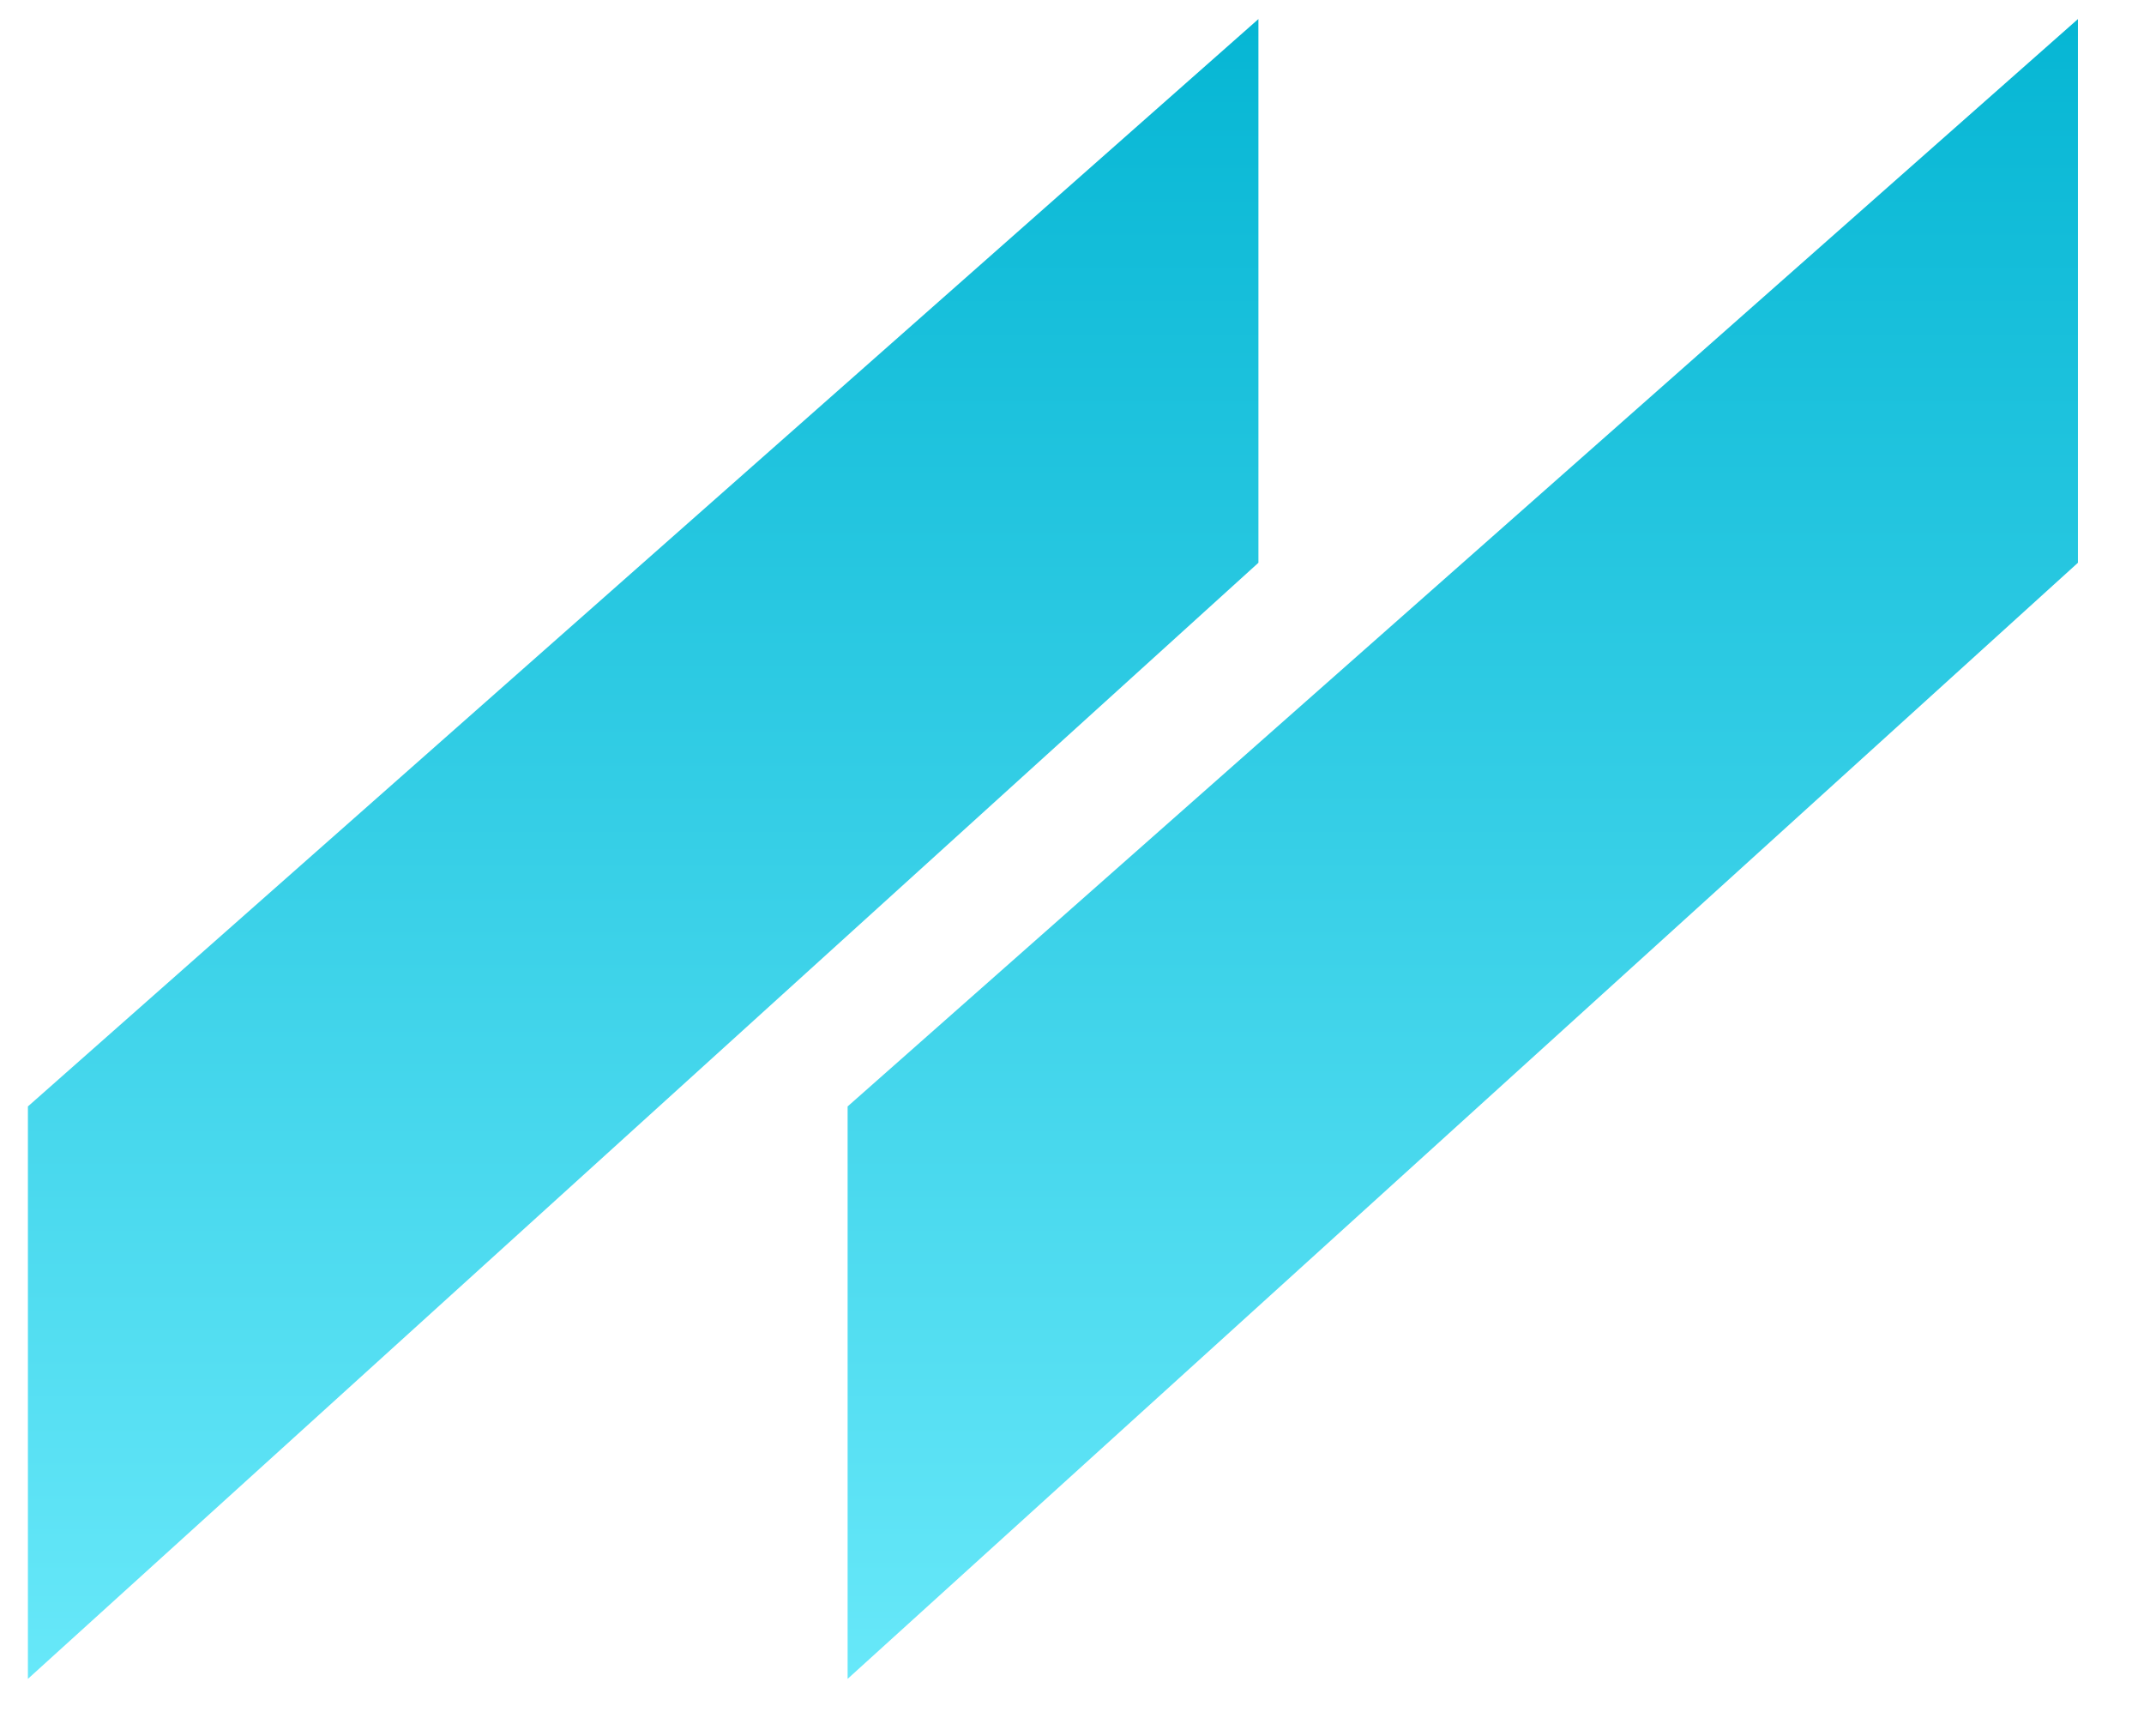
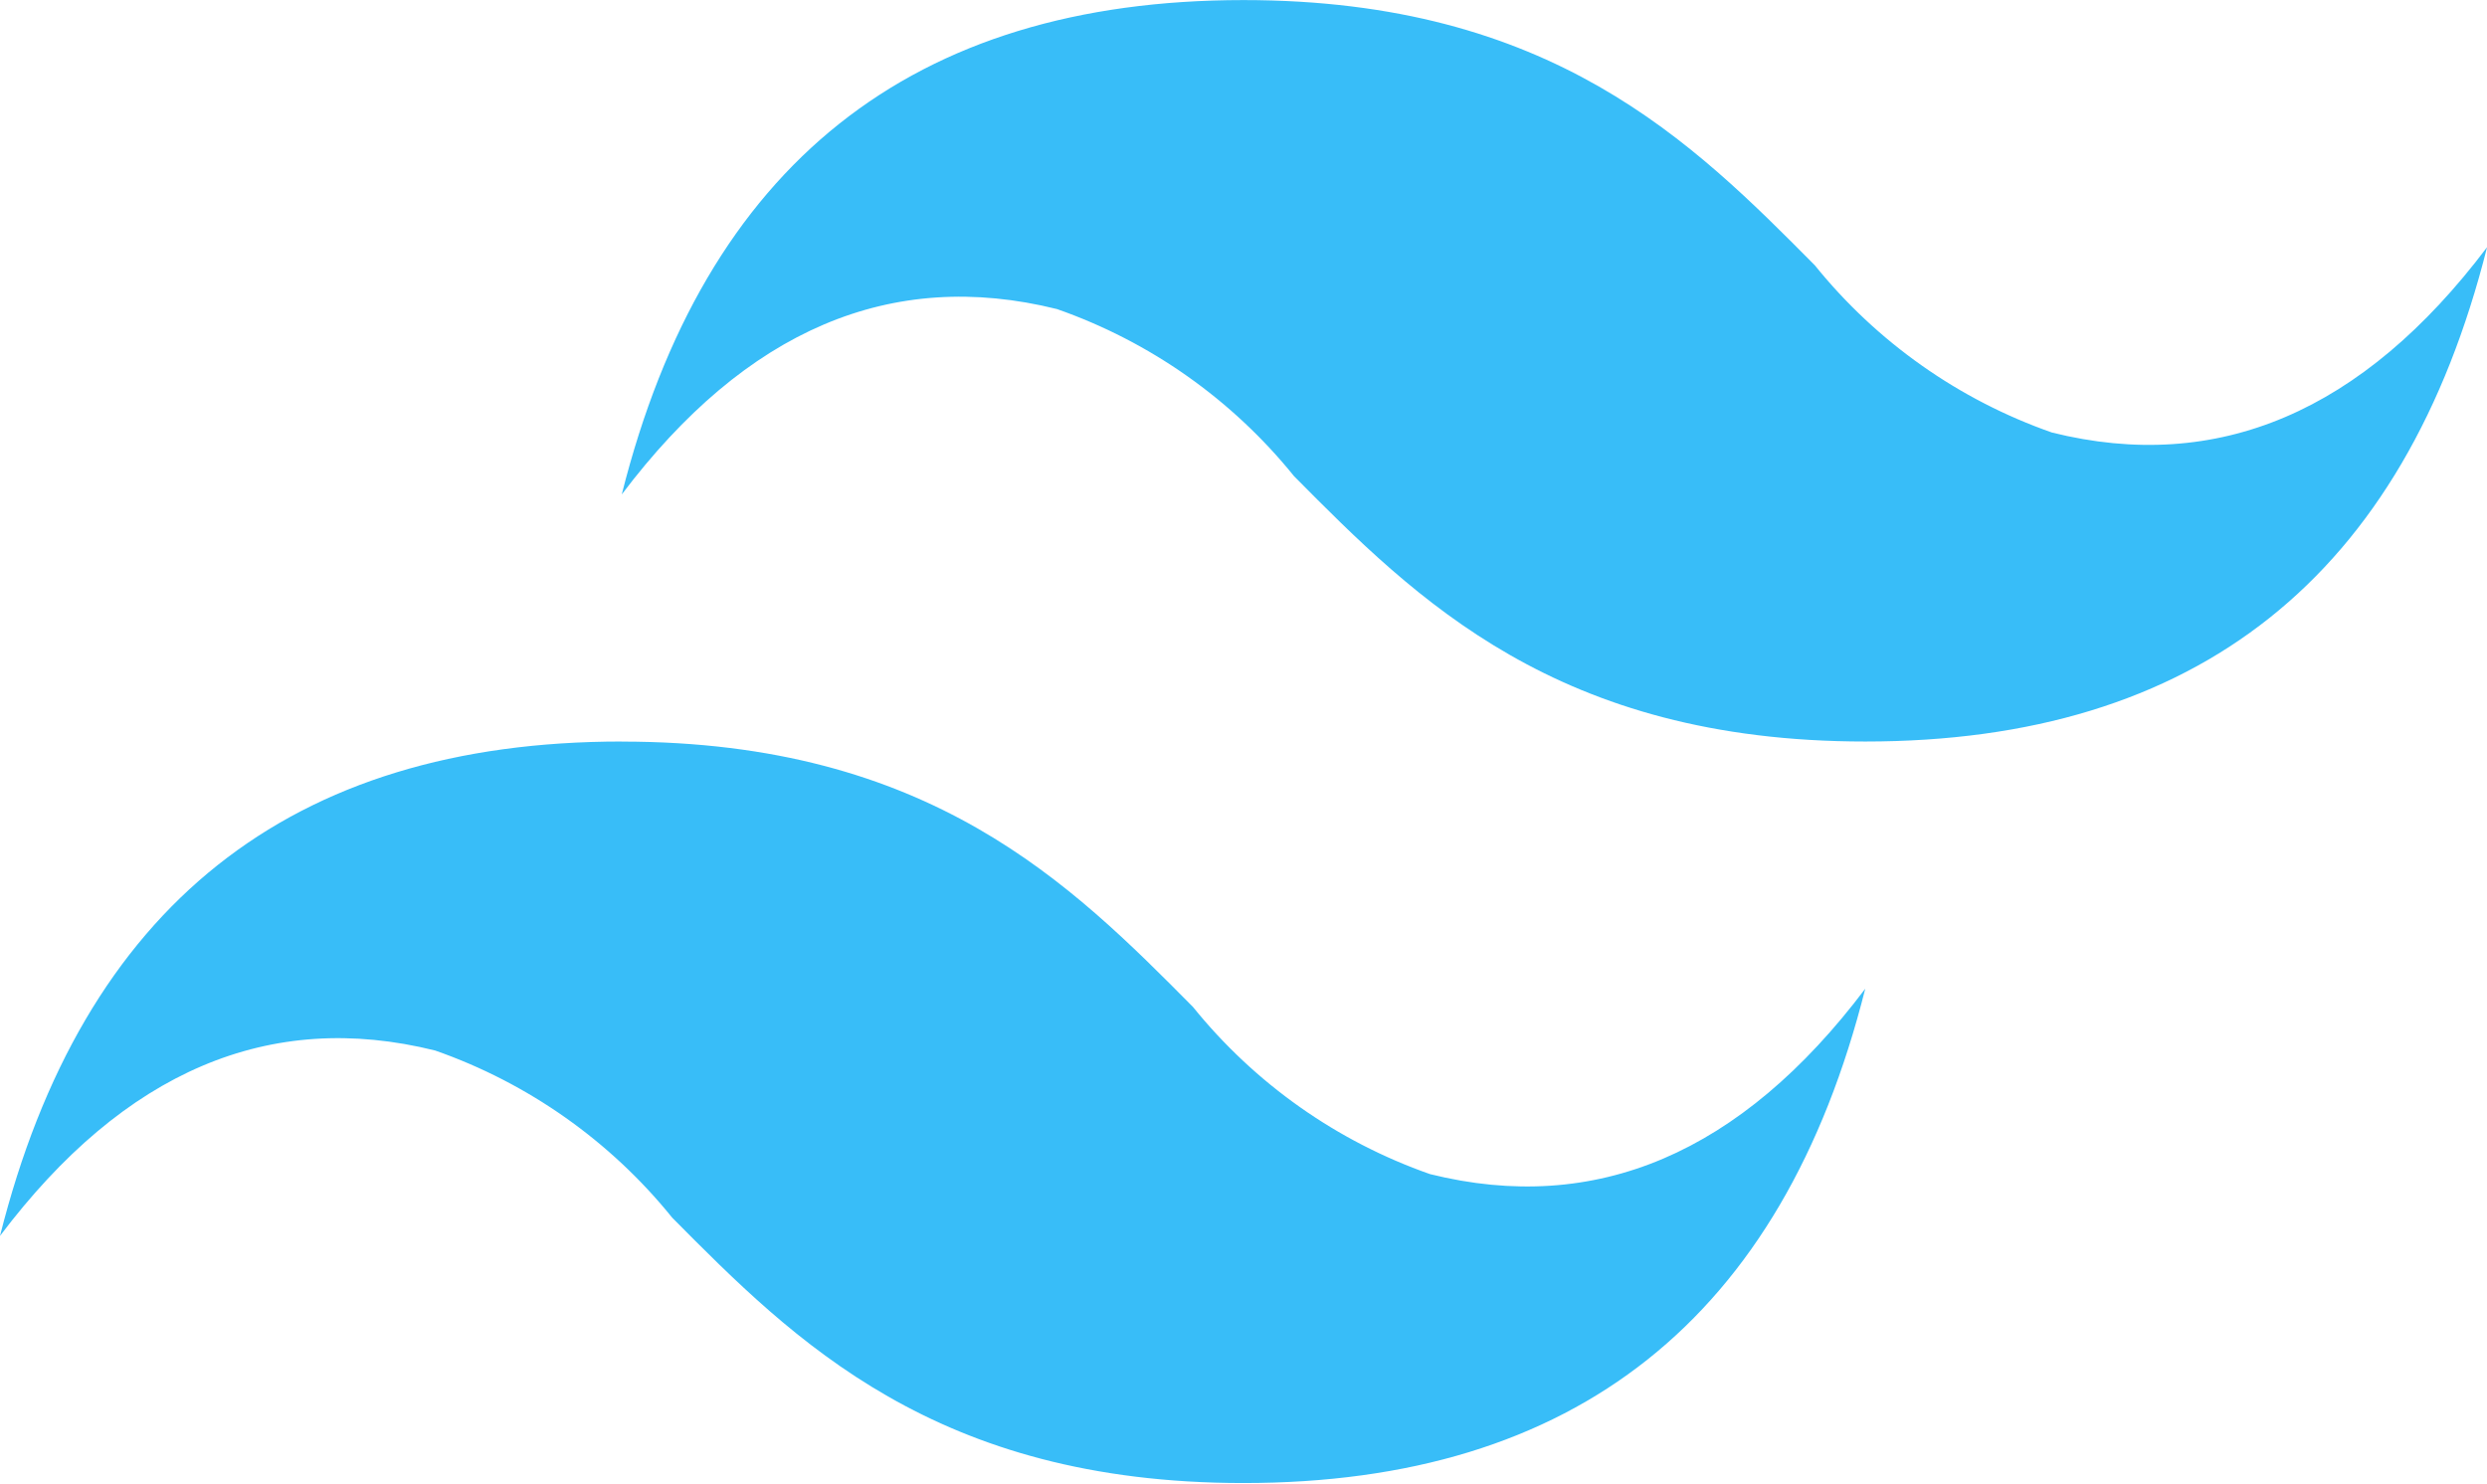
- <svg xmlns="http://www.w3.org/2000/svg" xmlns:xlink="http://www.w3.org/1999/xlink" version="1.1" preserveAspectRatio="xMidYMid meet" viewBox="344.564 330.278 111.737 91.218" width="53.87" height="43.61">
-   <defs>
-     <path d="M453.3 331.28L453.3 359.85L388.64 418.5L388.64 388.42L453.3 331.28Z" id="aFZf6T5ED" />
-     <linearGradient id="gradientb2ThqnP5Op" gradientUnits="userSpaceOnUse" x1="420.97" y1="331.28" x2="420.97" y2="418.5">
-       <stop style="stop-color: #06b6d4;stop-opacity: 1" offset="0%" />
-       <stop style="stop-color: #67e8f9;stop-opacity: 1" offset="100%" />
-     </linearGradient>
-     <path d="M410.23 331.28L410.23 359.85L345.56 418.5L345.56 388.42L410.23 331.28Z" id="a9fehgwfM" />
-     <linearGradient id="gradientk1wNV9Ostb" gradientUnits="userSpaceOnUse" x1="377.89" y1="331.28" x2="377.89" y2="418.5">
-       <stop style="stop-color: #06b6d4;stop-opacity: 1" offset="0%" />
-       <stop style="stop-color: #67e8f9;stop-opacity: 1" offset="100%" />
-     </linearGradient>
-   </defs>
-   <g>
-     <g>
-       <use xlink:href="#aFZf6T5ED" opacity="1" fill="url(#gradientb2ThqnP5Op)" />
-     </g>
-     <g>
-       <use xlink:href="#a9fehgwfM" opacity="1" fill="url(#gradientk1wNV9Ostb)" />
-     </g>
+ <svg xmlns="http://www.w3.org/2000/svg" id="tailwind-logo" width="34" height="20.278" viewBox="0 0 34 20.278">
+   <g id="waves">
+     <path id="Path_1" data-name="Path 1" d="M17,0q-6.8,0-8.5,6.76,2.55-3.38,5.95-2.535A7.24,7.24,0,0,1,17.691,6.51c1.667,1.682,3.6,3.628,7.81,3.628q6.8,0,8.5-6.759-2.549,3.38-5.949,2.534a7.242,7.242,0,0,1-3.241-2.286C23.142,1.944,21.214,0,17,0M8.5,10.138q-6.8,0-8.5,6.76,2.55-3.38,5.949-2.535a7.239,7.239,0,0,1,3.241,2.286c1.667,1.682,3.6,3.628,7.81,3.628q6.8,0,8.5-6.759-2.55,3.38-5.95,2.535a7.25,7.25,0,0,1-3.241-2.286c-1.667-1.682-3.6-3.628-7.81-3.628" transform="translate(0 0.001)" fill="#38bdf8" fill-rule="evenodd" />
  </g>
</svg>
